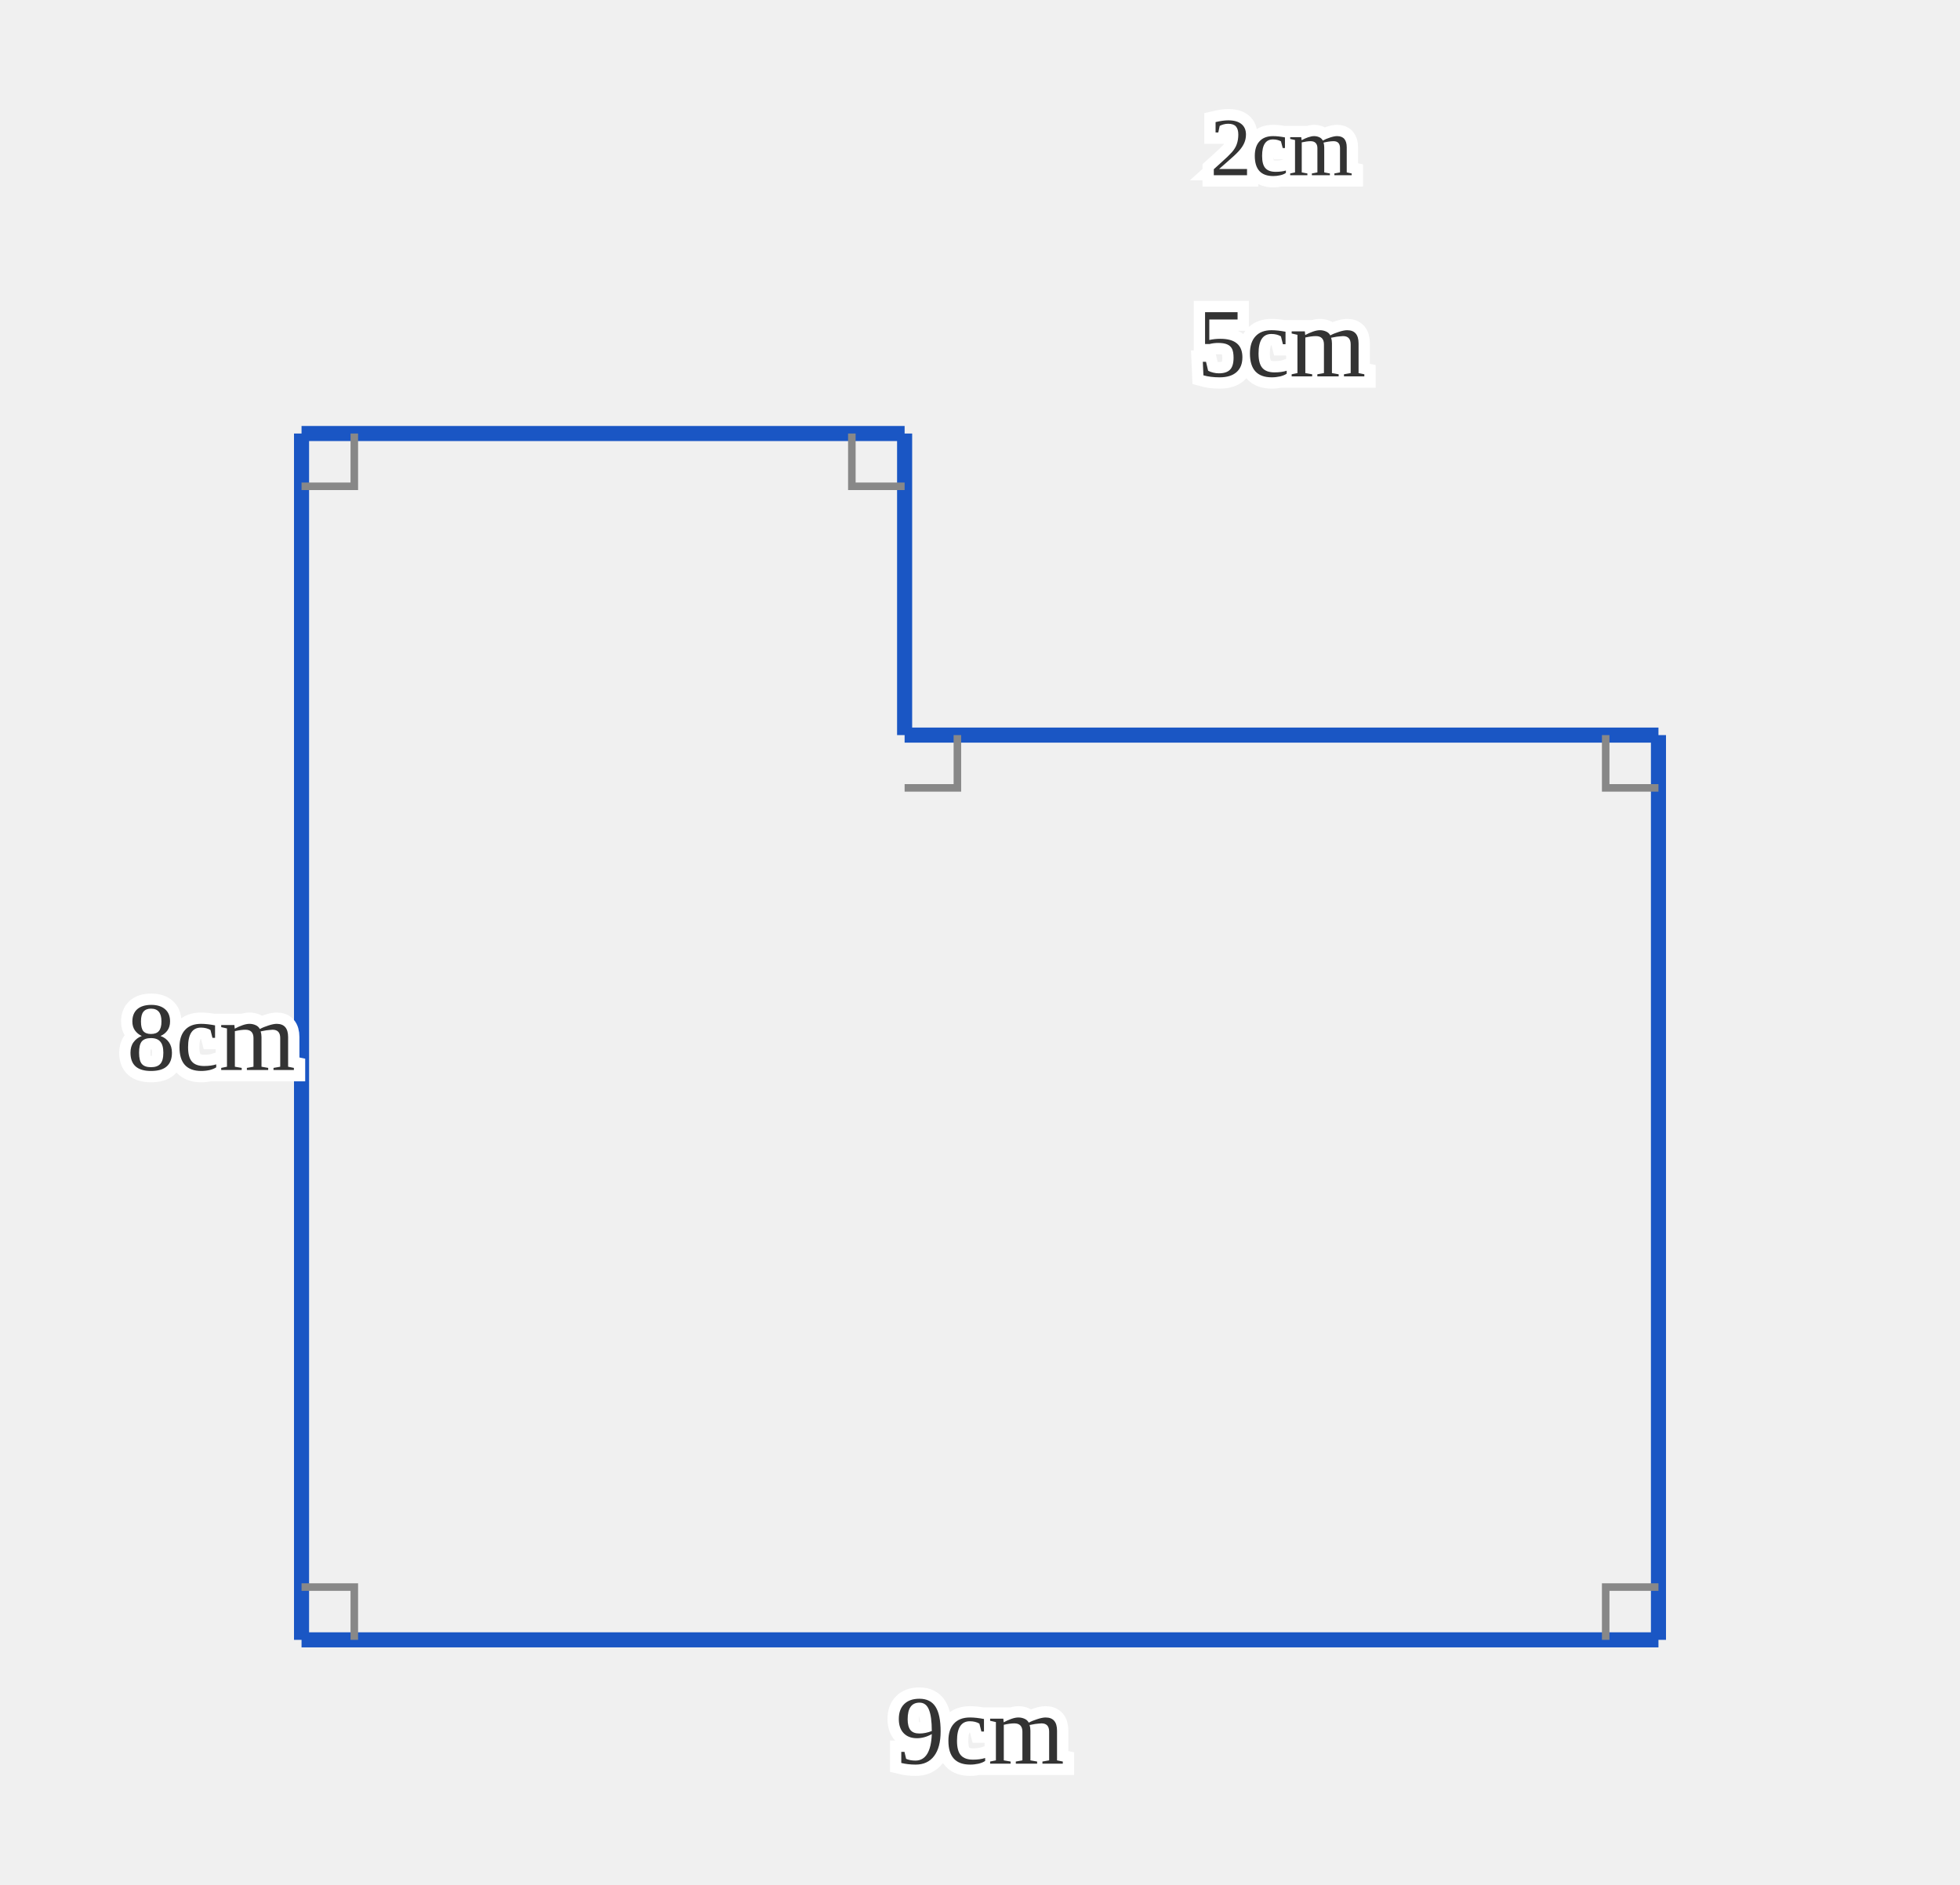
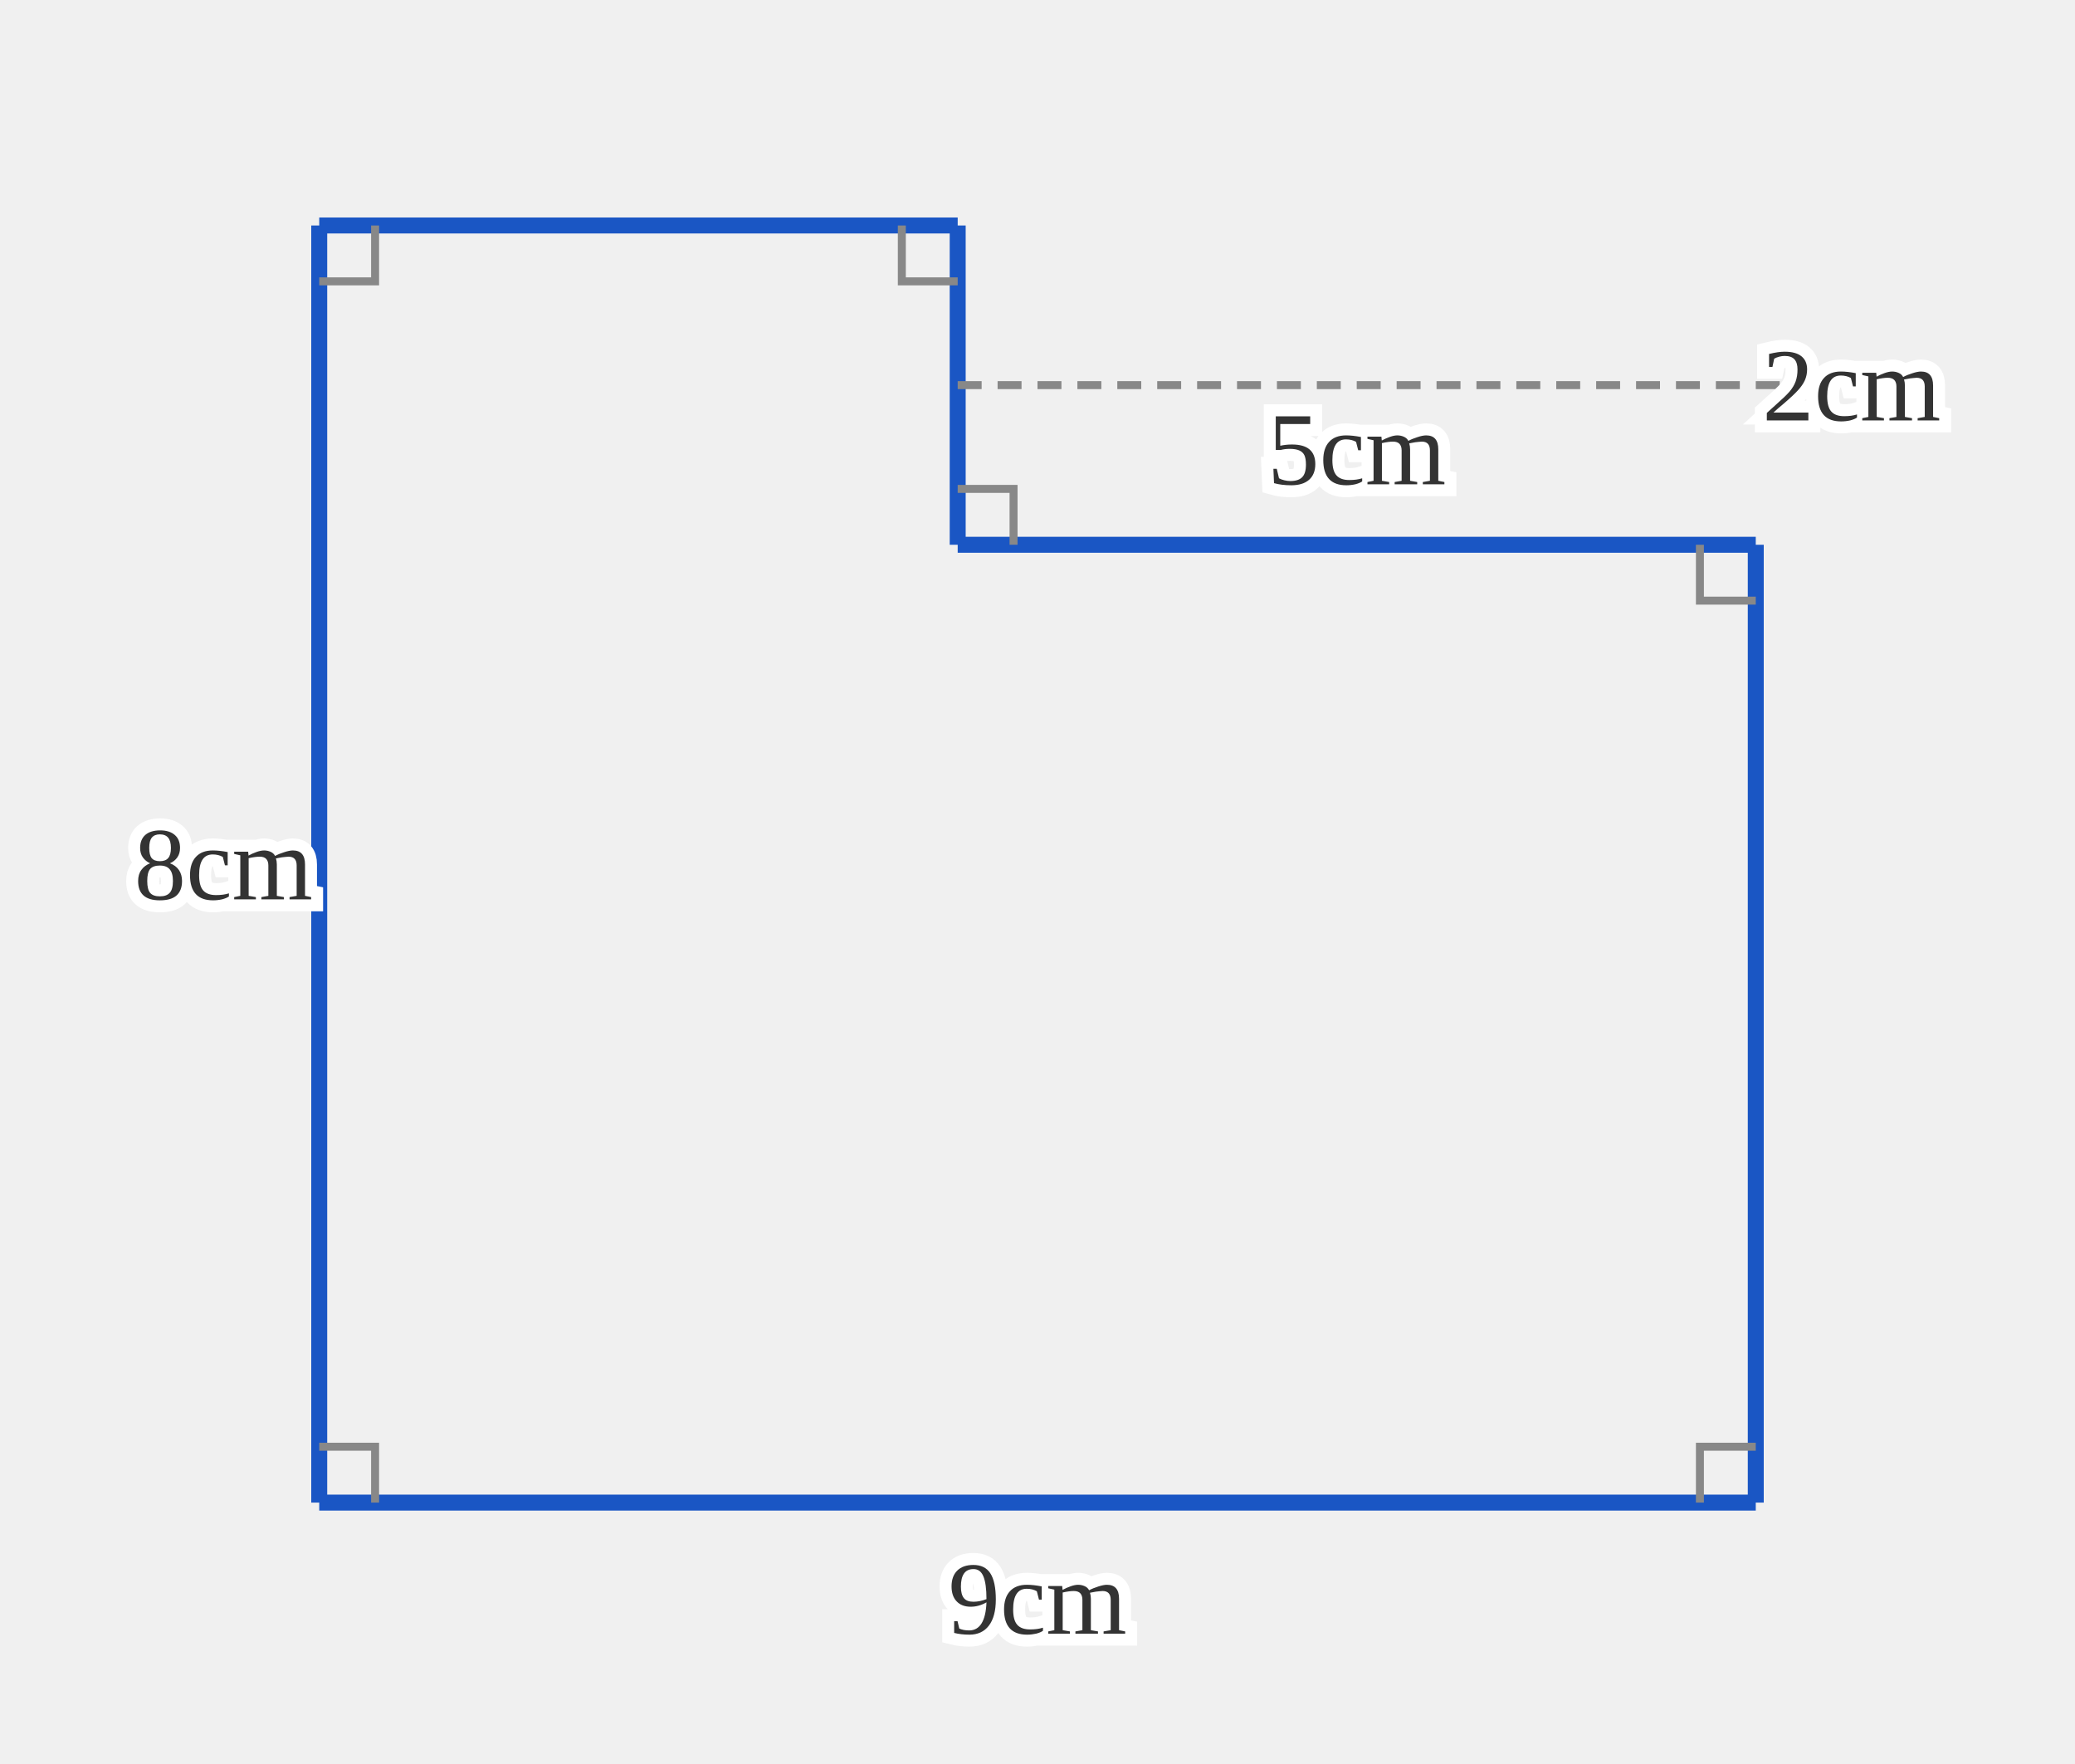
- <svg xmlns="http://www.w3.org/2000/svg" viewBox="-40.0 -57.5 260.0 250.0" width="260" height="250" role="img">
+ <svg xmlns="http://www.w3.org/2000/svg" viewBox="-40.0 -28.0 260.0 220.5" width="260" height="221" role="img">
  <line x1="0.00" y1="160.00" x2="180.00" y2="160.00" stroke="#1a56c4" stroke-width="2" />
  <line x1="0.00" y1="0.00" x2="80.00" y2="0.00" stroke="#1a56c4" stroke-width="2" />
  <line x1="0.00" y1="160.00" x2="0.00" y2="0.00" stroke="#1a56c4" stroke-width="2" />
  <line x1="180.00" y1="160.00" x2="180.00" y2="40.00" stroke="#1a56c4" stroke-width="2" />
  <line x1="80.00" y1="40.00" x2="180.00" y2="40.00" stroke="#1a56c4" stroke-width="2" />
  <line x1="80.00" y1="40.00" x2="80.00" y2="0.00" stroke="#1a56c4" stroke-width="2" />
  <path d="M 7.0 160.0 L 7.0 153.0 L 0.0 153.0" fill="none" stroke="#888" stroke-width="1" />
  <path d="M 173.0 160.0 L 173.0 153.0 L 180.0 153.0" fill="none" stroke="#888" stroke-width="1" />
  <path d="M 7.0 0.0 L 7.0 7.0 L 0.0 7.0" fill="none" stroke="#888" stroke-width="1" />
-   <path d="M 87.0 40.0 L 87.0 47.0 L 80.0 47.0" fill="none" stroke="#888" stroke-width="1" />
-   <path d="M 173.0 40.0 L 173.0 47.0 L 180.0 47.0" fill="none" stroke="#888" stroke-width="1" />
  <path d="M 73.0 0.0 L 73.0 7.0 L 80.0 7.0" fill="none" stroke="#888" stroke-width="1" />
+   <path d="M 180.0 47.0 L 173.0 47.0 L 173.0 40.0" fill="none" stroke="#888" stroke-width="1" />
+   <path d="M 87.0 40.0 L 87.0 33.0 L 80.0 33.0" fill="none" stroke="#888" stroke-width="1" />
+   <line x1="80.00" y1="20.00" x2="188.00" y2="20.00" stroke="#888" stroke-width="1" stroke-dasharray="3 2" />
  <text x="90.00" y="176.42" text-anchor="middle" font-size="13" paint-order="stroke" stroke="#fff" stroke-width="3" fill="#333">9cm</text>
  <text x="-12.00" y="84.42" text-anchor="middle" font-size="13" paint-order="stroke" stroke="#fff" stroke-width="3" fill="#333">8cm</text>
-   <text x="130.00" y="-7.58" text-anchor="middle" font-size="13" paint-order="stroke" stroke="#fff" stroke-width="3" fill="#333">5cm</text>
-   <text x="130.00" y="-34.26" text-anchor="middle" font-size="11" paint-order="stroke" stroke="#fff" stroke-width="3" fill="#333">2cm</text>
+   <text x="130.00" y="32.42" text-anchor="middle" font-size="13" paint-order="stroke" stroke="#fff" stroke-width="3" fill="#333">5cm</text>
+   <text x="192.00" y="24.42" text-anchor="middle" font-size="13" paint-order="stroke" stroke="#fff" stroke-width="3" fill="#333">2cm</text>
</svg>
